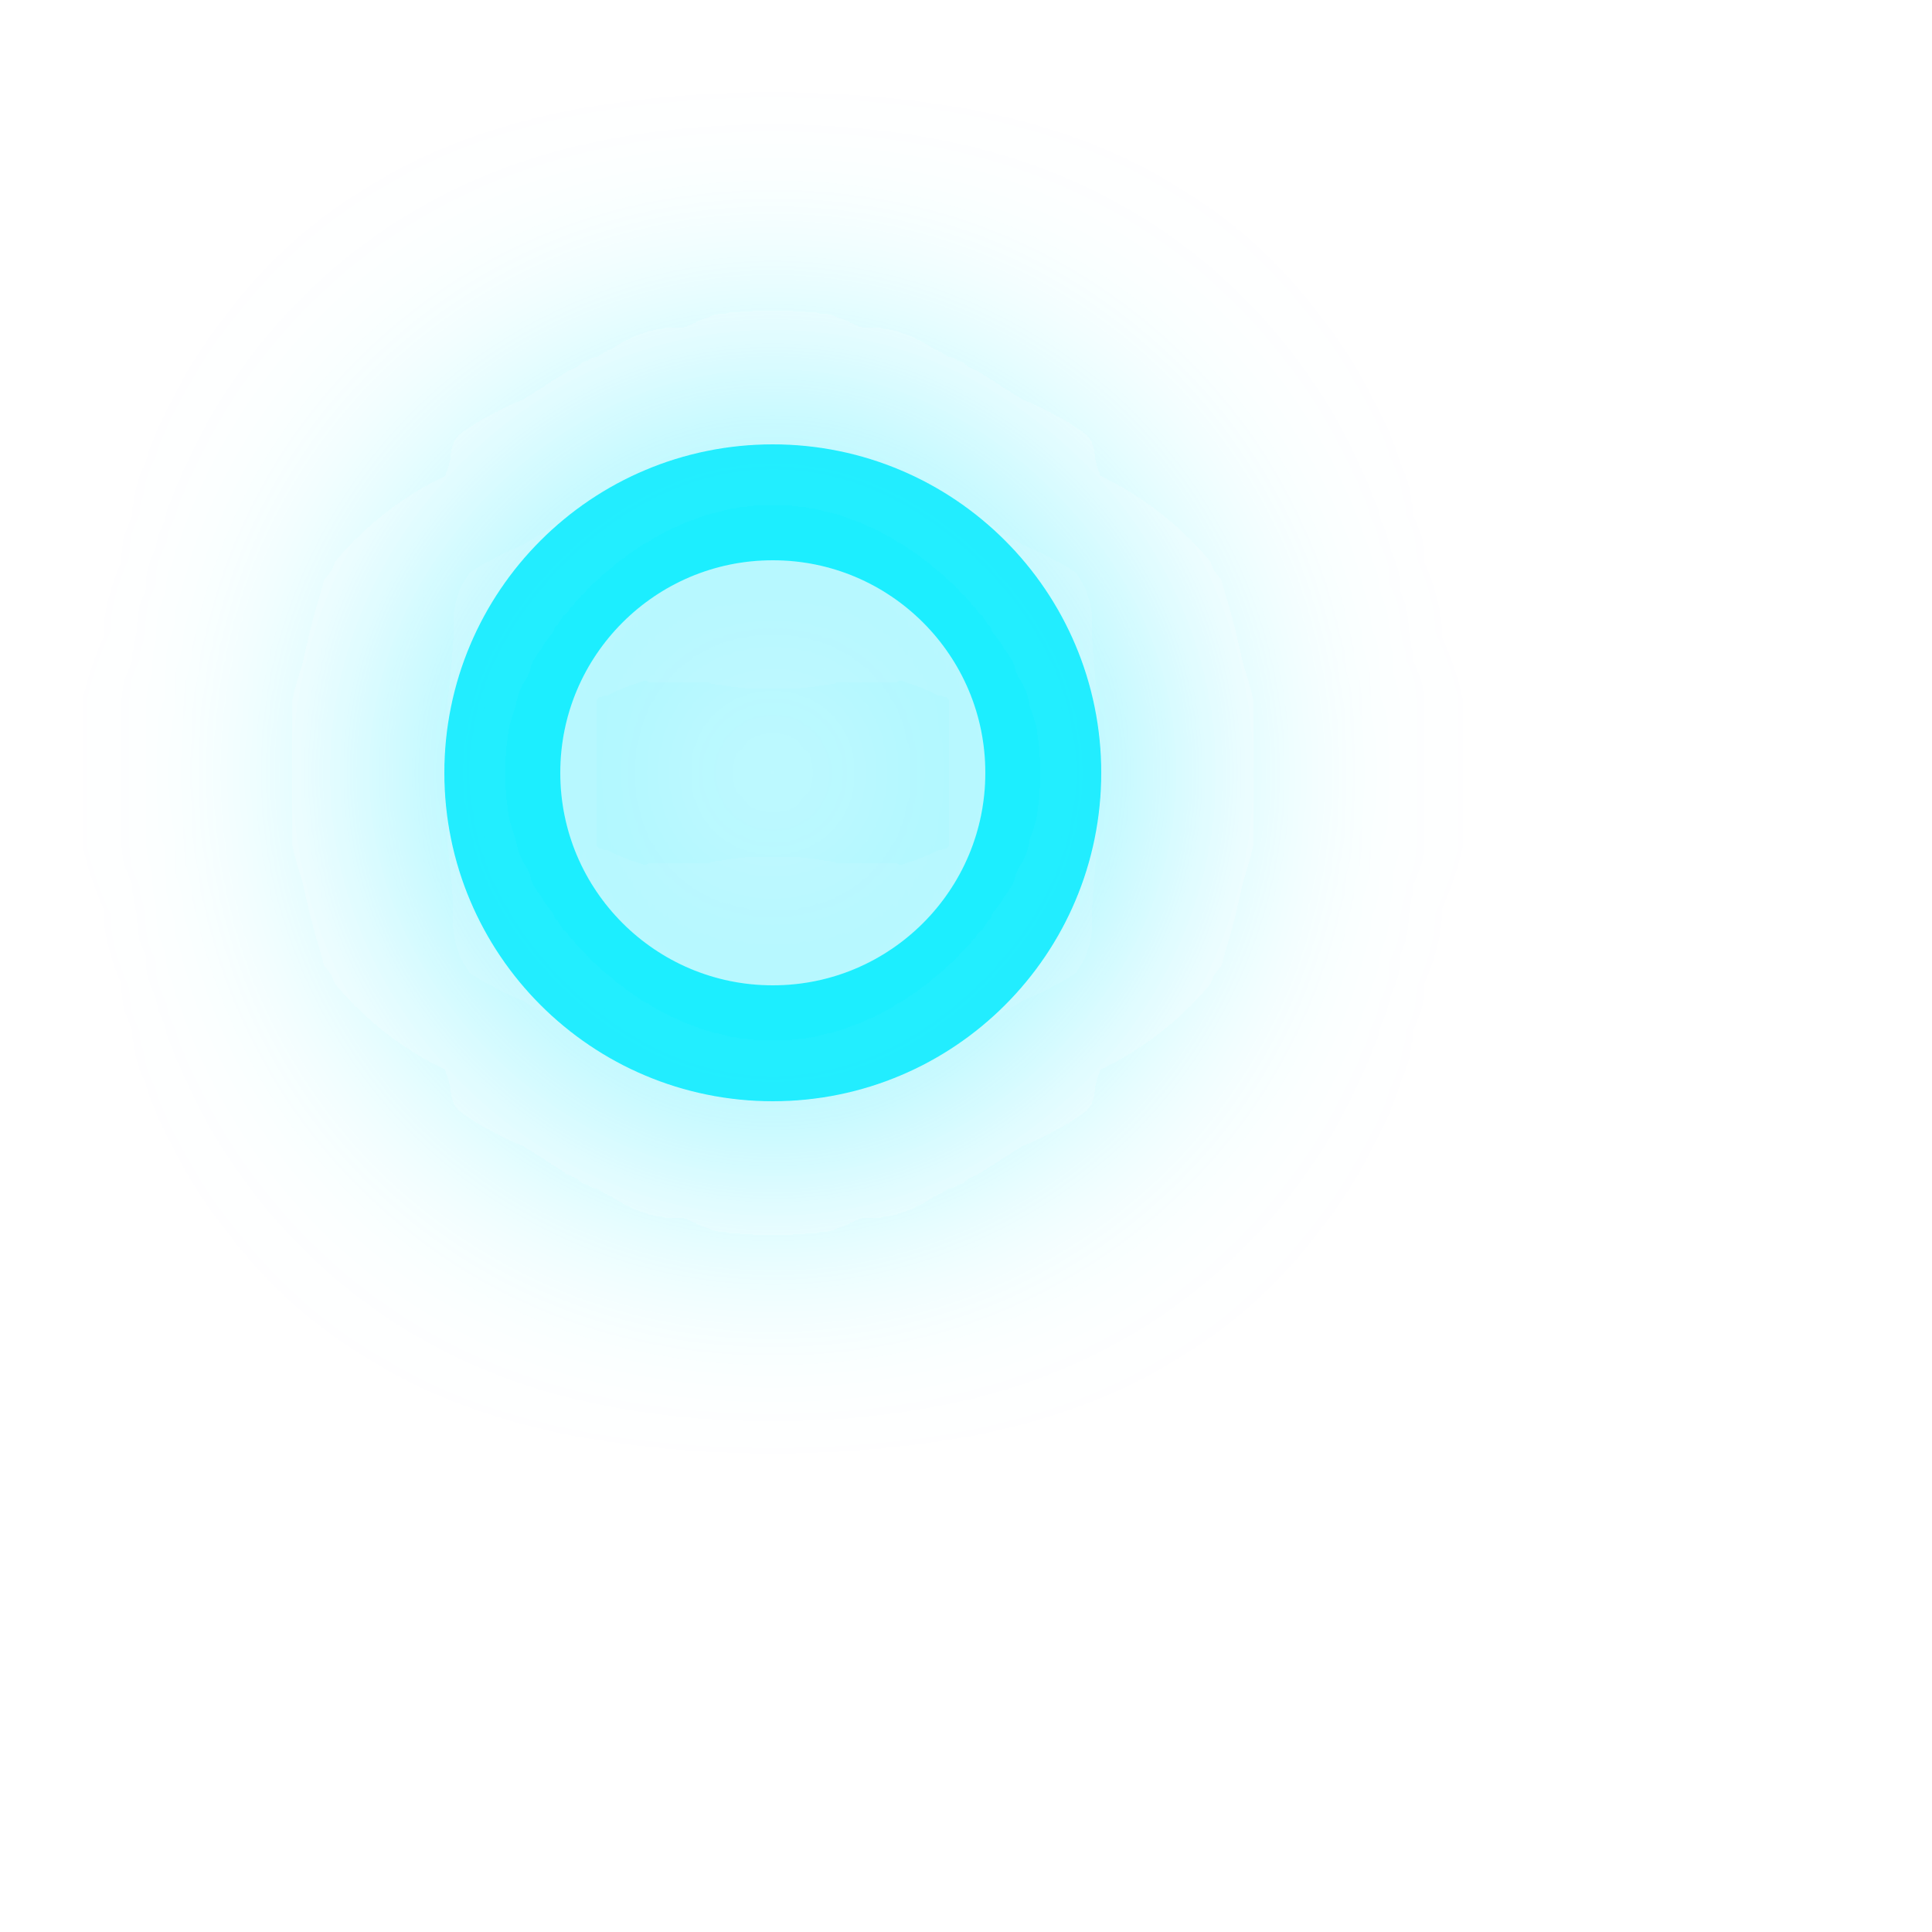
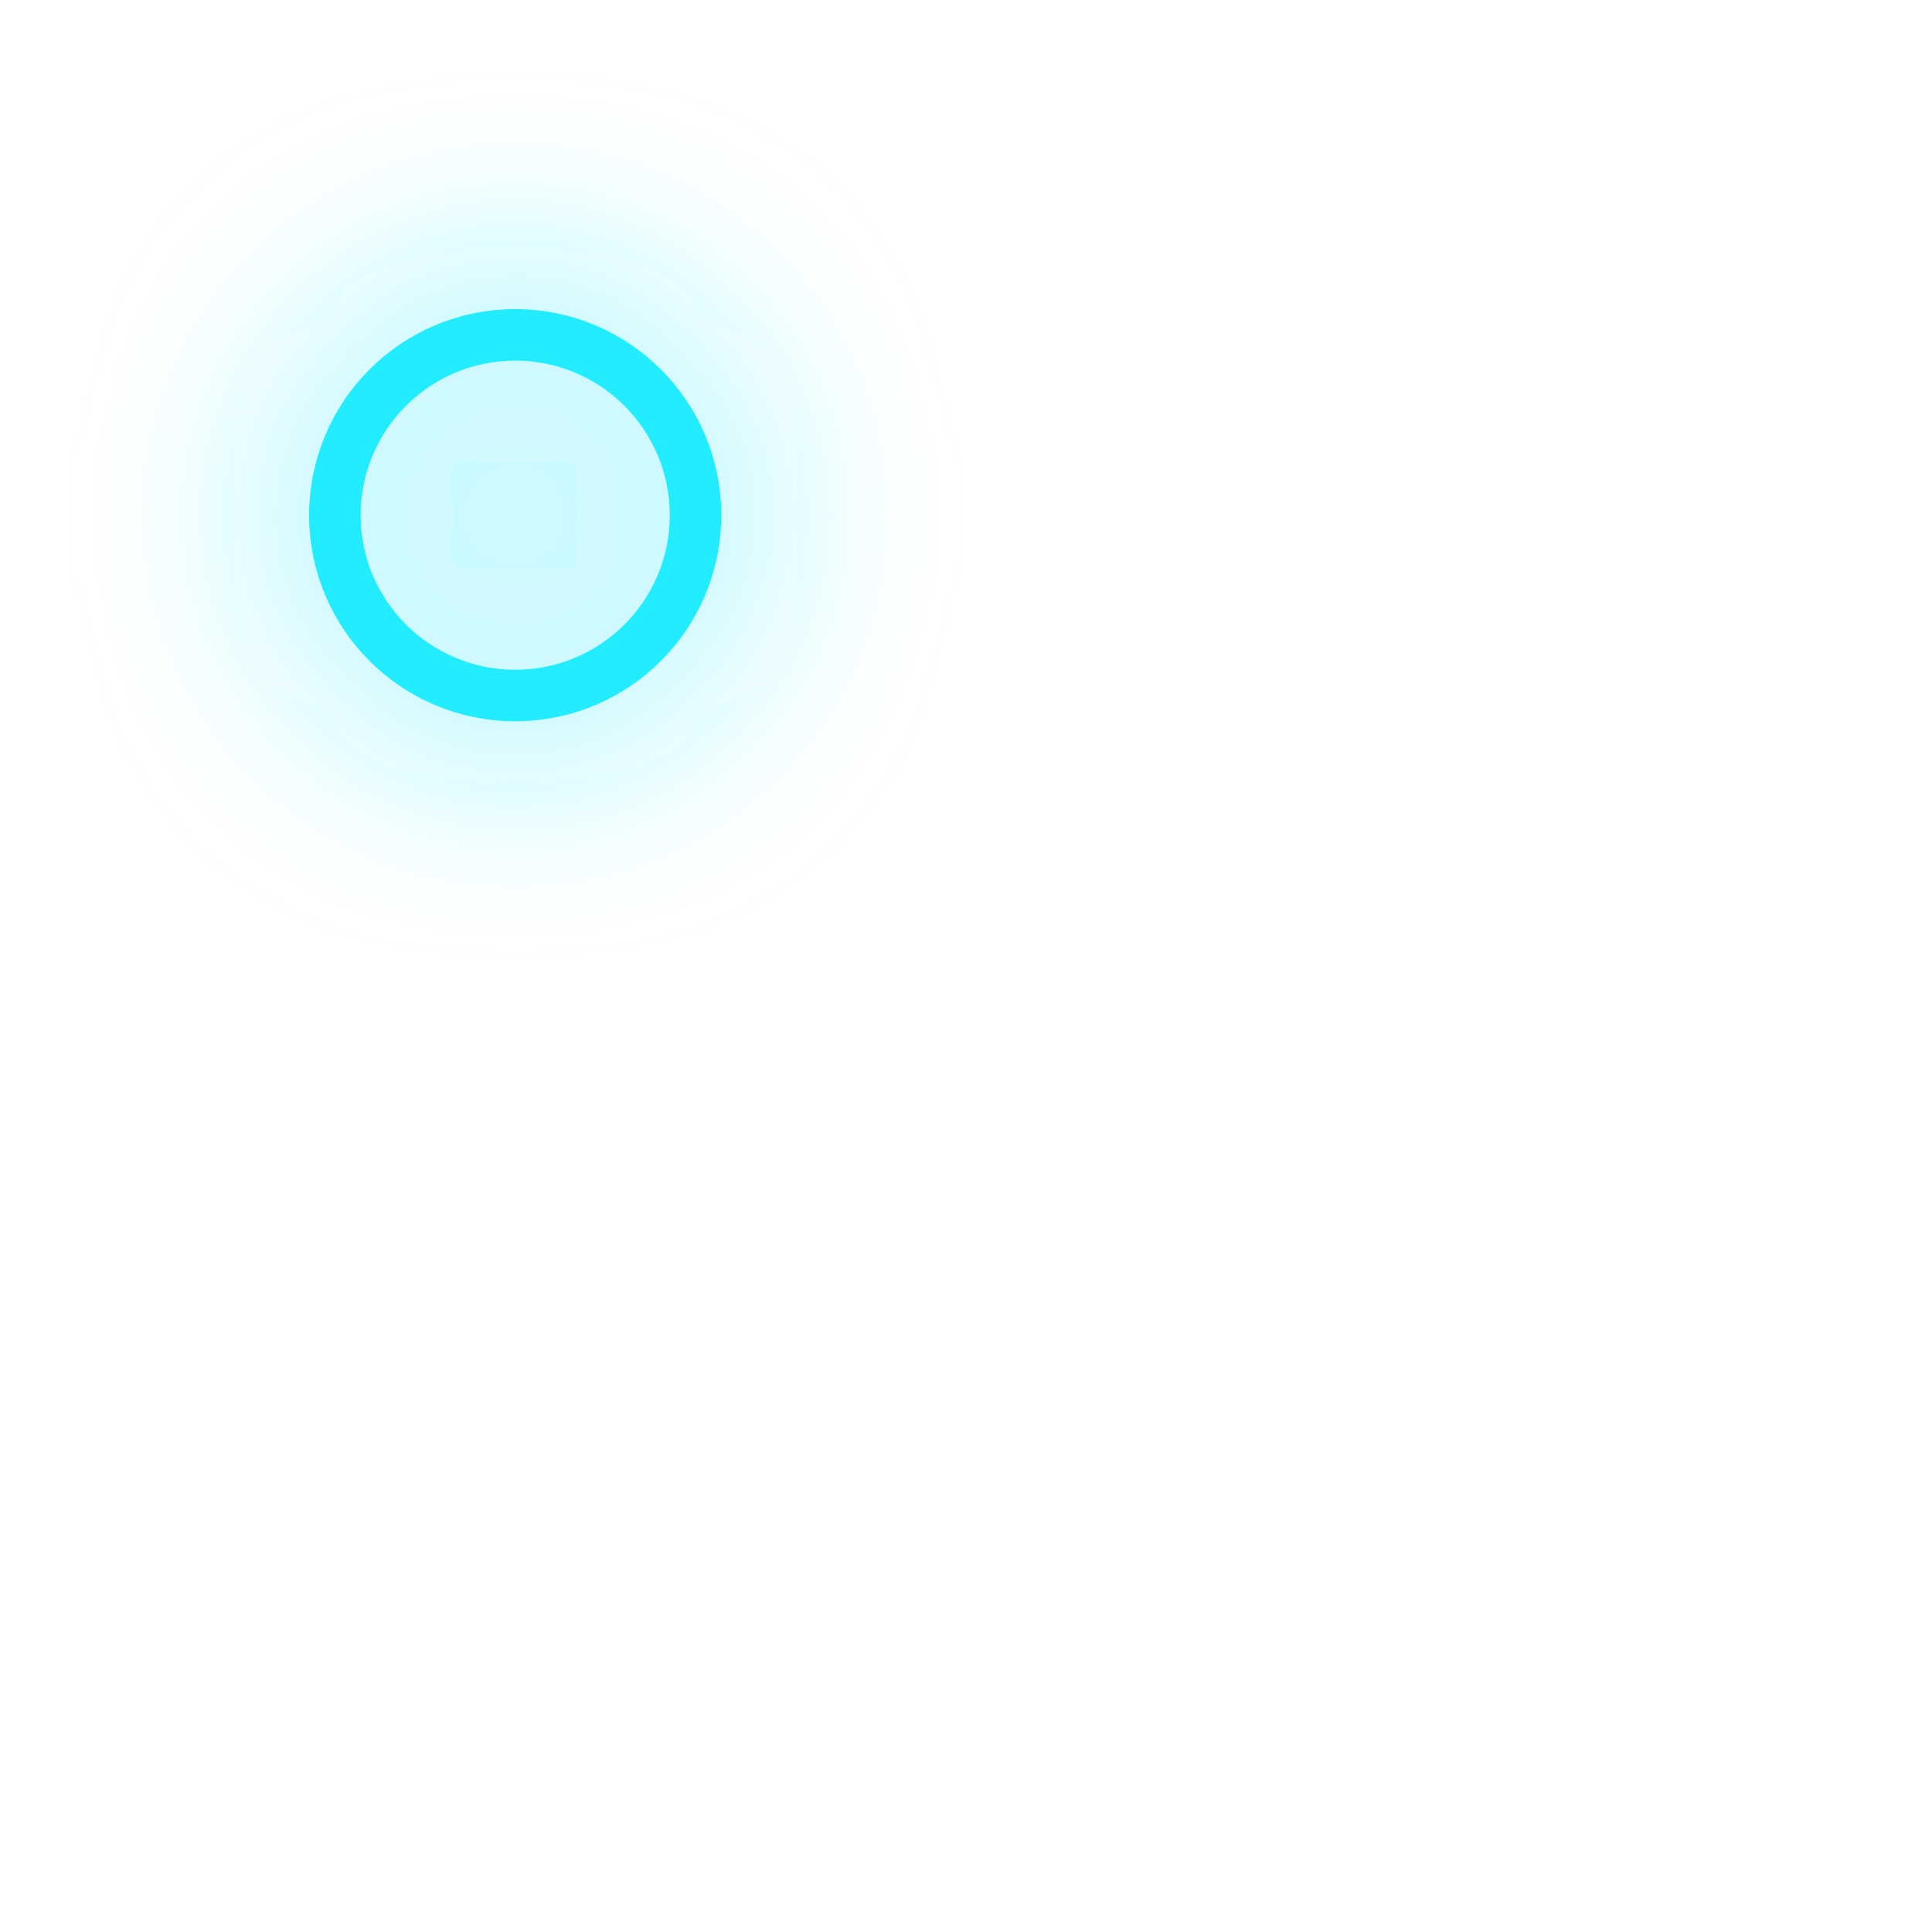
- <svg xmlns="http://www.w3.org/2000/svg" x="20" y="20" viewBox="-10 -10 50 50">
+ <svg xmlns="http://www.w3.org/2000/svg" x="20" y="20" viewBox="-10 -10 75 75">
  <defs>
    <filter id="glow" x="-120%" y="-120%" width="400%" height="400%">
      <feOffset result="offOut" in="SourceGraphic" dx="0" dy="0" />
      <feGaussianBlur result="blurOut" in="offOut" stdDeviation="4" />
      <feBlend in="SourceGraphic" in2="blurOut" mode="overlay" />
    </filter>
  </defs>
-   <circle filter="url(#glow)" cx="10" cy="10" r="7" stroke="#26e9ff" stroke-width="3" fill="none" />
+   <circle filter="url(#glow)" cx="10" cy="10" r="7" stroke="#26e9ff" stroke-width="2" fill="none" />
</svg>
